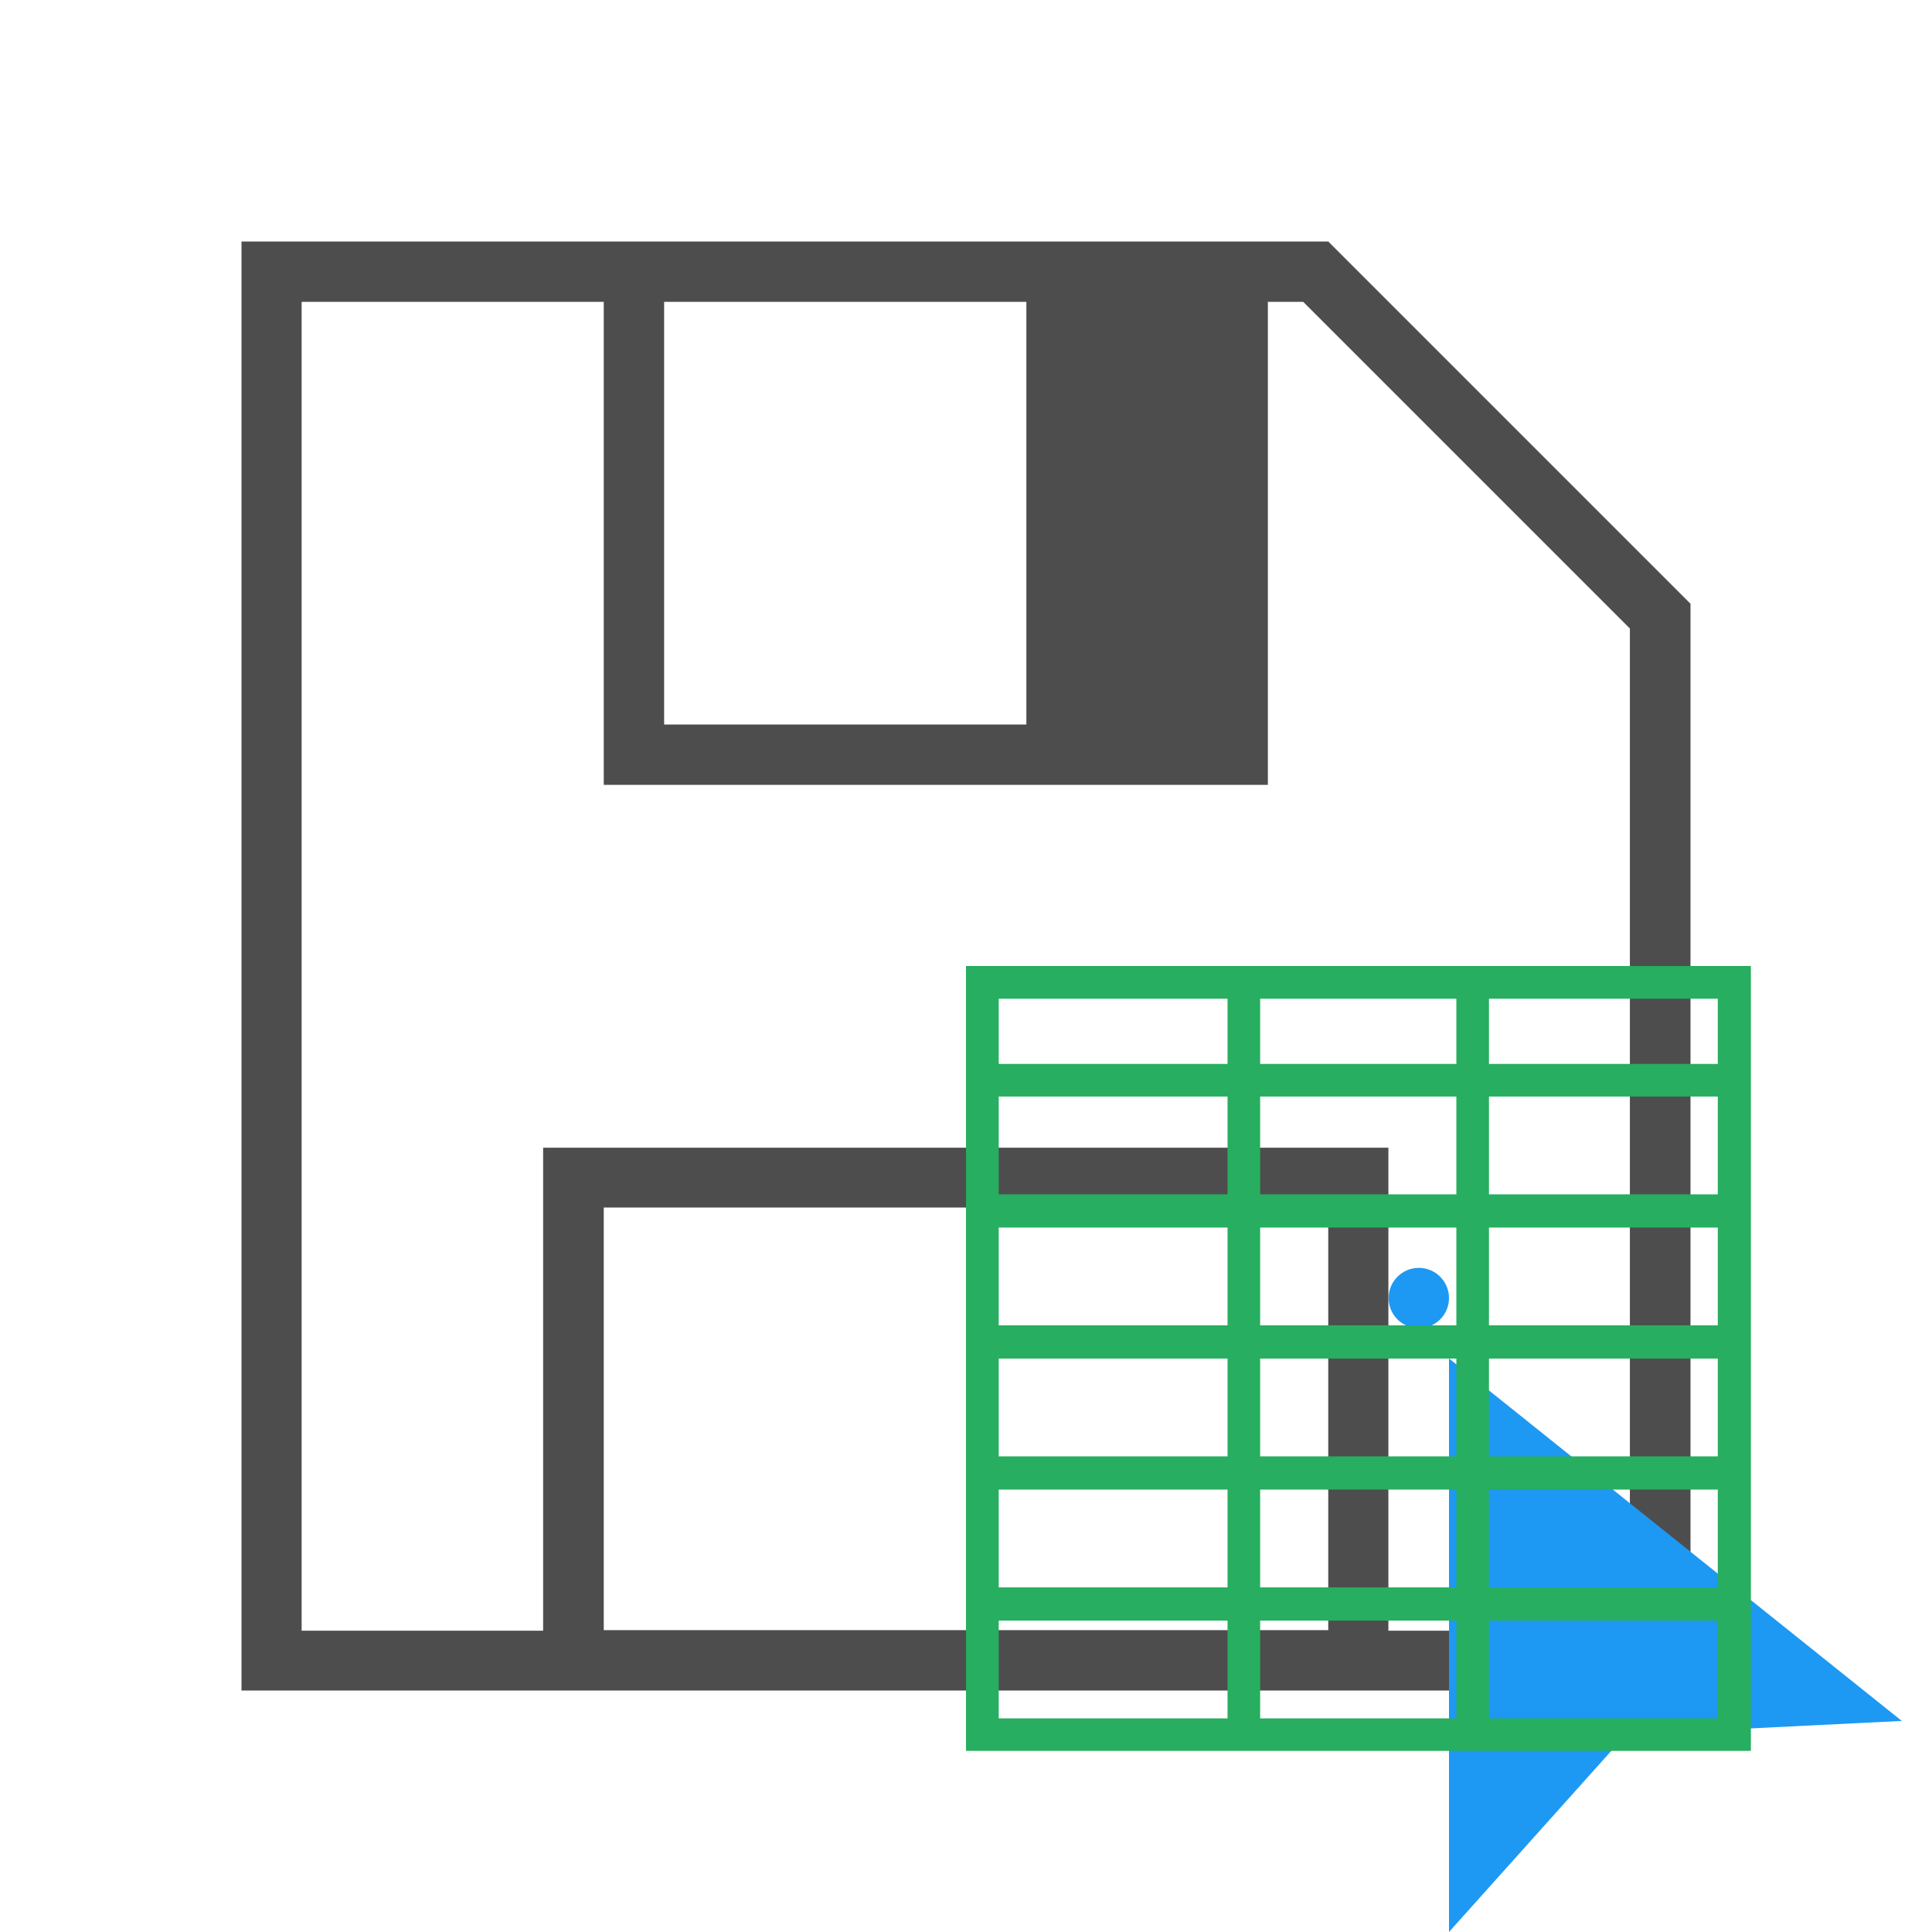
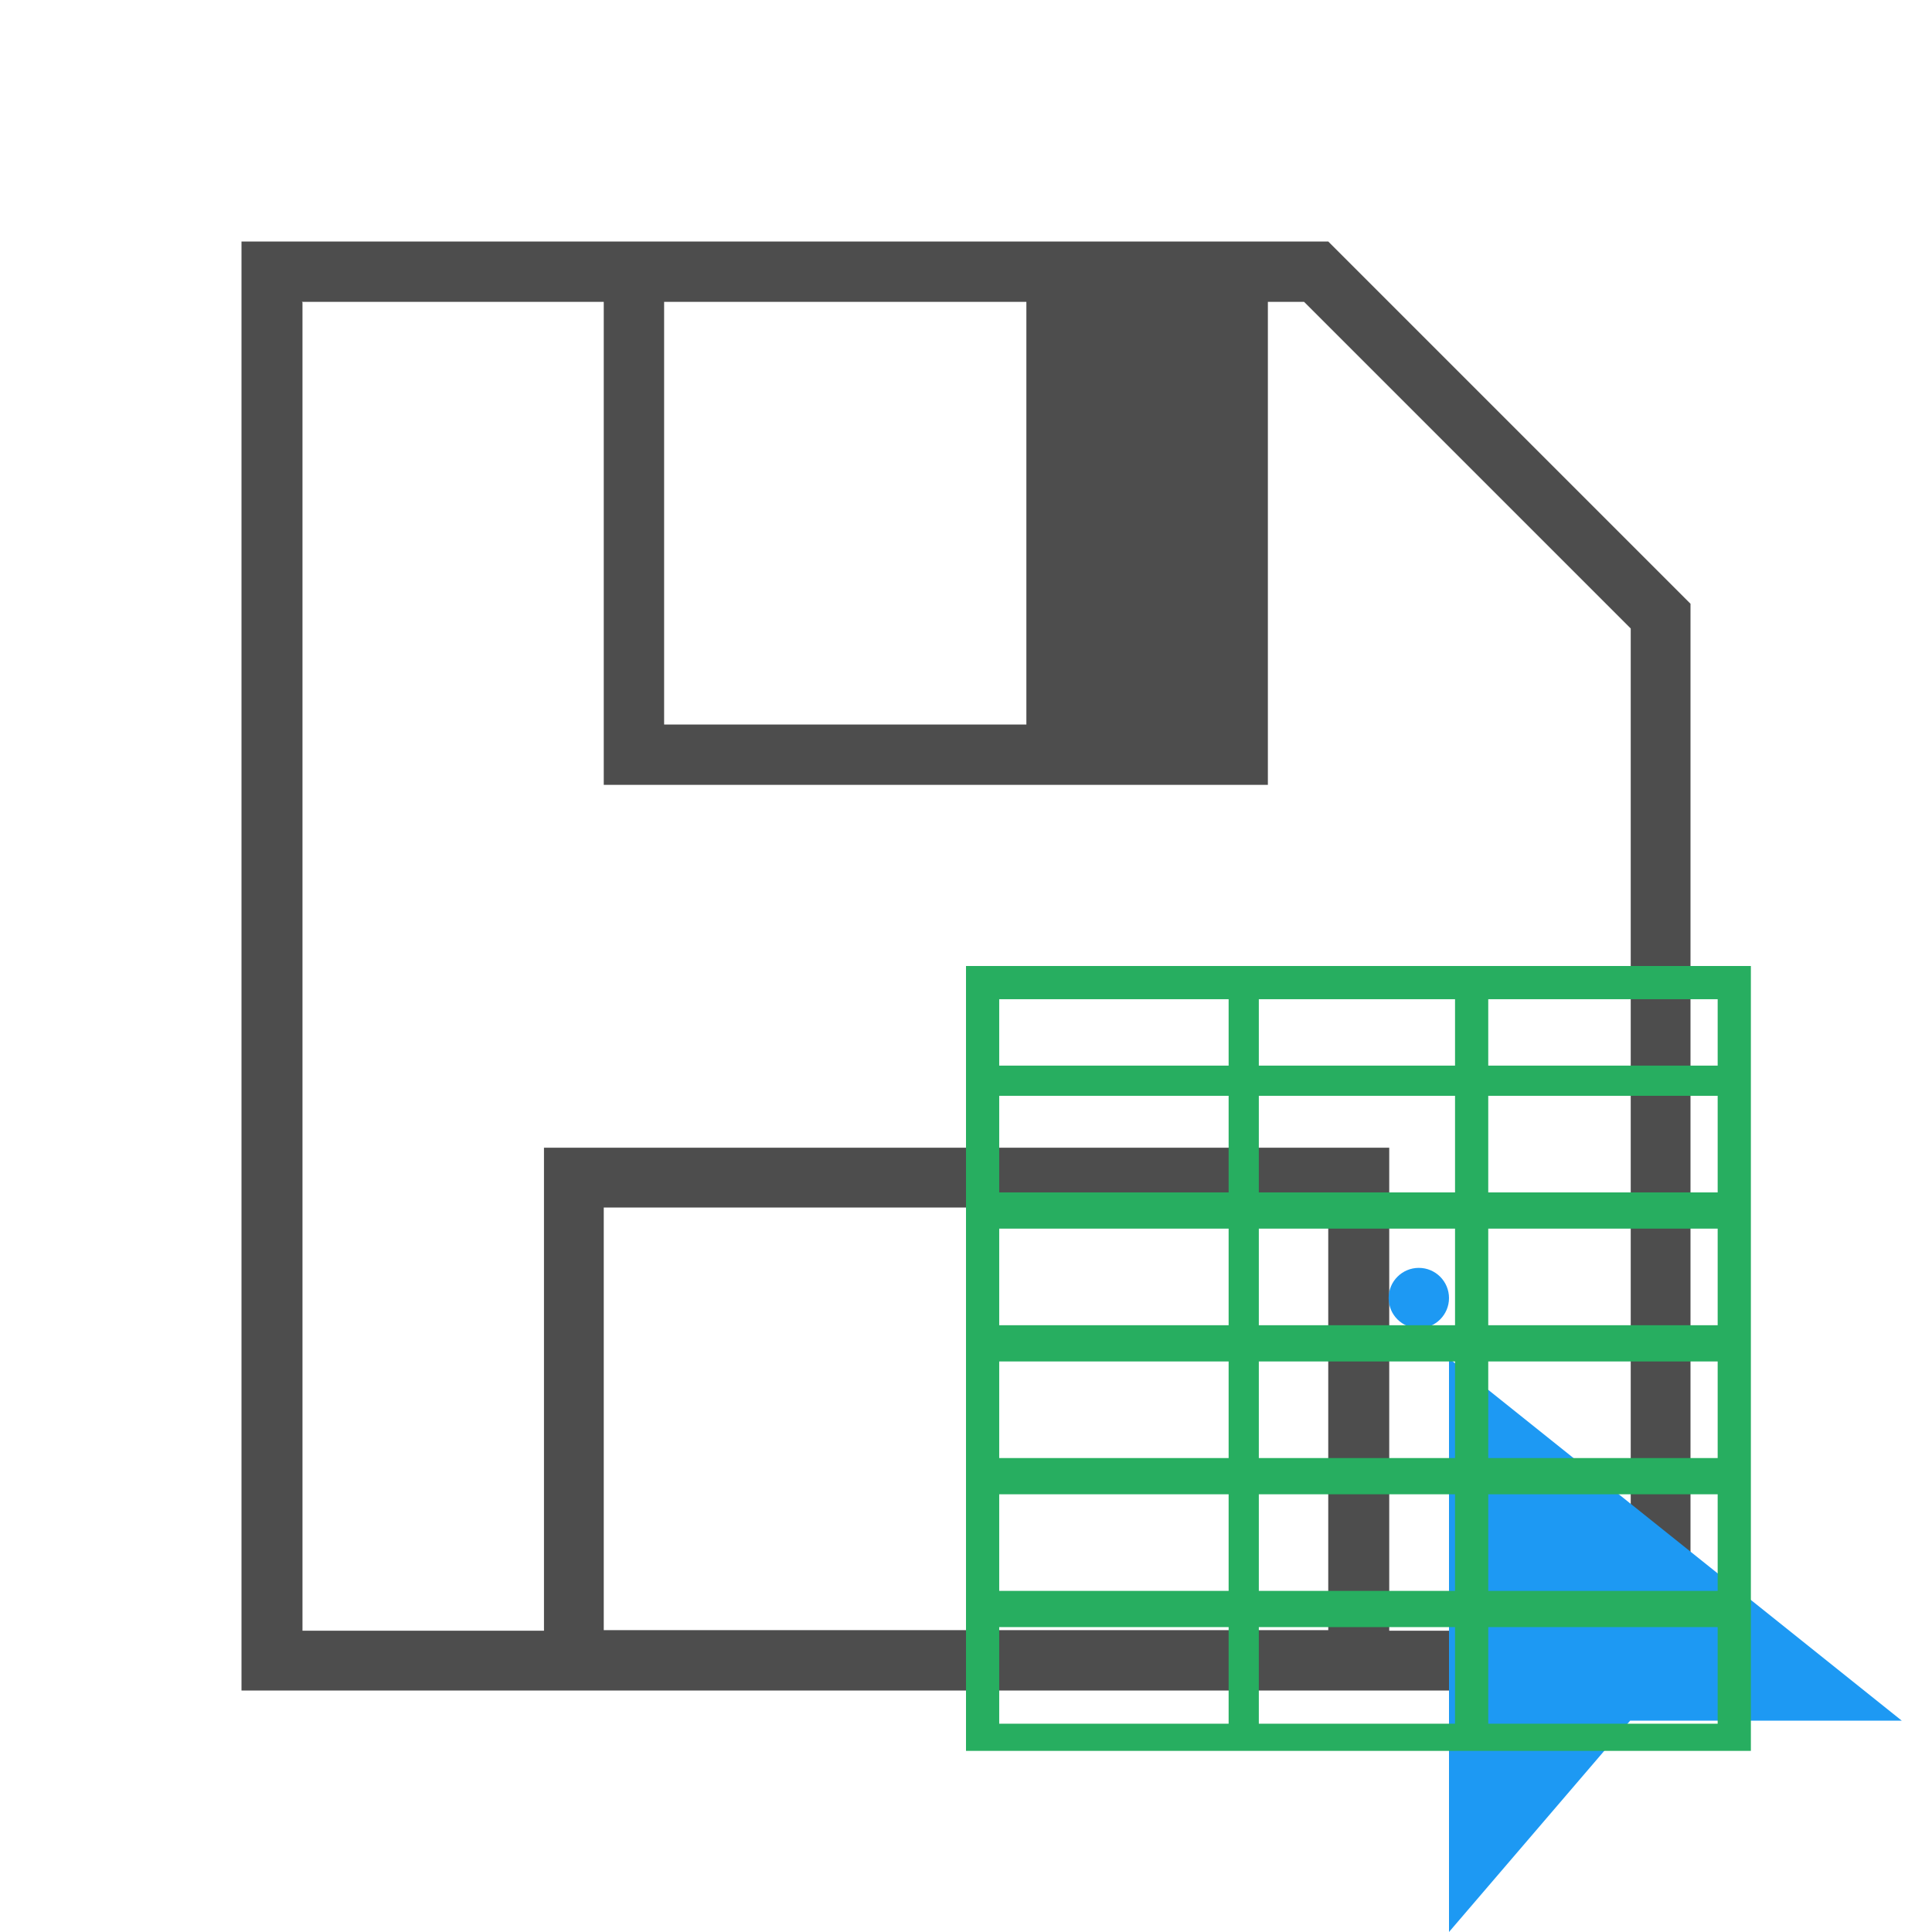
- <svg xmlns="http://www.w3.org/2000/svg" version="1.1" viewBox="0 0 32 32">
-   <path d="m4 4v24h5 14 5v-18l-6-6h-1-11-6zm1 1h5v8h11v-8h0.586l5.41 5.41v16.6h-4v-8h-14v8h-4v-22zm6 0h6v7h-6v-7zm-1 15h12v7h-12v-7z" fill="#4d4d4d" />
-   <path d="m23.5 21a0.5 0.5 0 0 0-0.5 0.5 0.5 0.5 0 0 0 0.5 0.5 0.5 0.5 0 0 0 0.5-0.5 0.5 0.5 0 0 0-0.5-0.5zm0.5 1.5v9.5l2.93-3.27 4.57-0.226z" fill="#1d99f3" />
-   <path d="m16 16v13h13v-13zm0.542 0.542h3.79v1.08h-3.79zm4.33 0h3.25v1.08h-3.25zm3.79 0h3.79v1.08h-3.79zm-8.12 1.62h3.79v1.62h-3.79zm4.33 0h3.25v1.62h-3.25zm3.79 0h3.79v1.62h-3.79zm-8.12 2.17h3.79v1.62h-3.79zm4.33 0h3.25v1.62h-3.25zm3.79 0h3.79v1.62h-3.79zm-8.12 2.17h3.79v1.62h-3.79zm4.33 0h3.25v1.62h-3.25zm3.79 0h3.79v1.62h-3.79zm-8.12 2.17h3.79v1.62h-3.79zm4.33 0h3.25v1.62h-3.25zm3.79 0h3.79v1.62h-3.79zm-8.12 2.17h3.79v1.62h-3.79zm4.33 0h3.25v1.62h-3.25zm3.79 0h3.79v1.62h-3.79z" fill="#27ae60" />
+ <svg xmlns="http://www.w3.org/2000/svg" version="1.1" viewBox="0 0 32 32" fill="#4d4d4d">
+   <path d="m4 4v24h5 14 5v-18l-6-6h-1-11-6zm1 1h5v8h11v-8h0.6l5.41 5.41v16.6h-4v-8h-14v8h-4v-22zm6 0h6v7h-6v-7zm-1 15h12v7h-12v-7z" />
+   <circle cx="23.5" cy="21.5" r=".5" fill="#1d99f3" />
+   <path d="m24 22.5v9.5l3-3.5 4.5 0z" fill="#1d99f3" />
+   <path d="m16 16v13h13v-13zm0.55 0.55h3.8v1.1h-3.8zm4.3 0h3.25v1.1h-3.25zm3.8 0h3.8v1.1h-3.8zm-8.1 1.6h3.8v1.6h-3.8zm4.3 0h3.25v1.6h-3.25zm3.8 0h3.8v1.6h-3.8zm-8.1 2.2h3.8v1.6h-3.8zm4.3 0h3.25v1.6h-3.25zm3.8 0h3.8v1.6h-3.8zm-8.1 2.2h3.8v1.6h-3.8zm4.3 0h3.25v1.6h-3.25zm3.8 0h3.8v1.6h-3.8zm-8.1 2.2h3.8v1.6h-3.8zm4.3 0h3.25v1.6h-3.25zm3.8 0h3.8v1.6h-3.8zm-8.1 2.2h3.8v1.6h-3.8zm4.3 0h3.25v1.6h-3.25zm3.8 0h3.8v1.6h-3.8z" fill="#27ae60" />
</svg>
